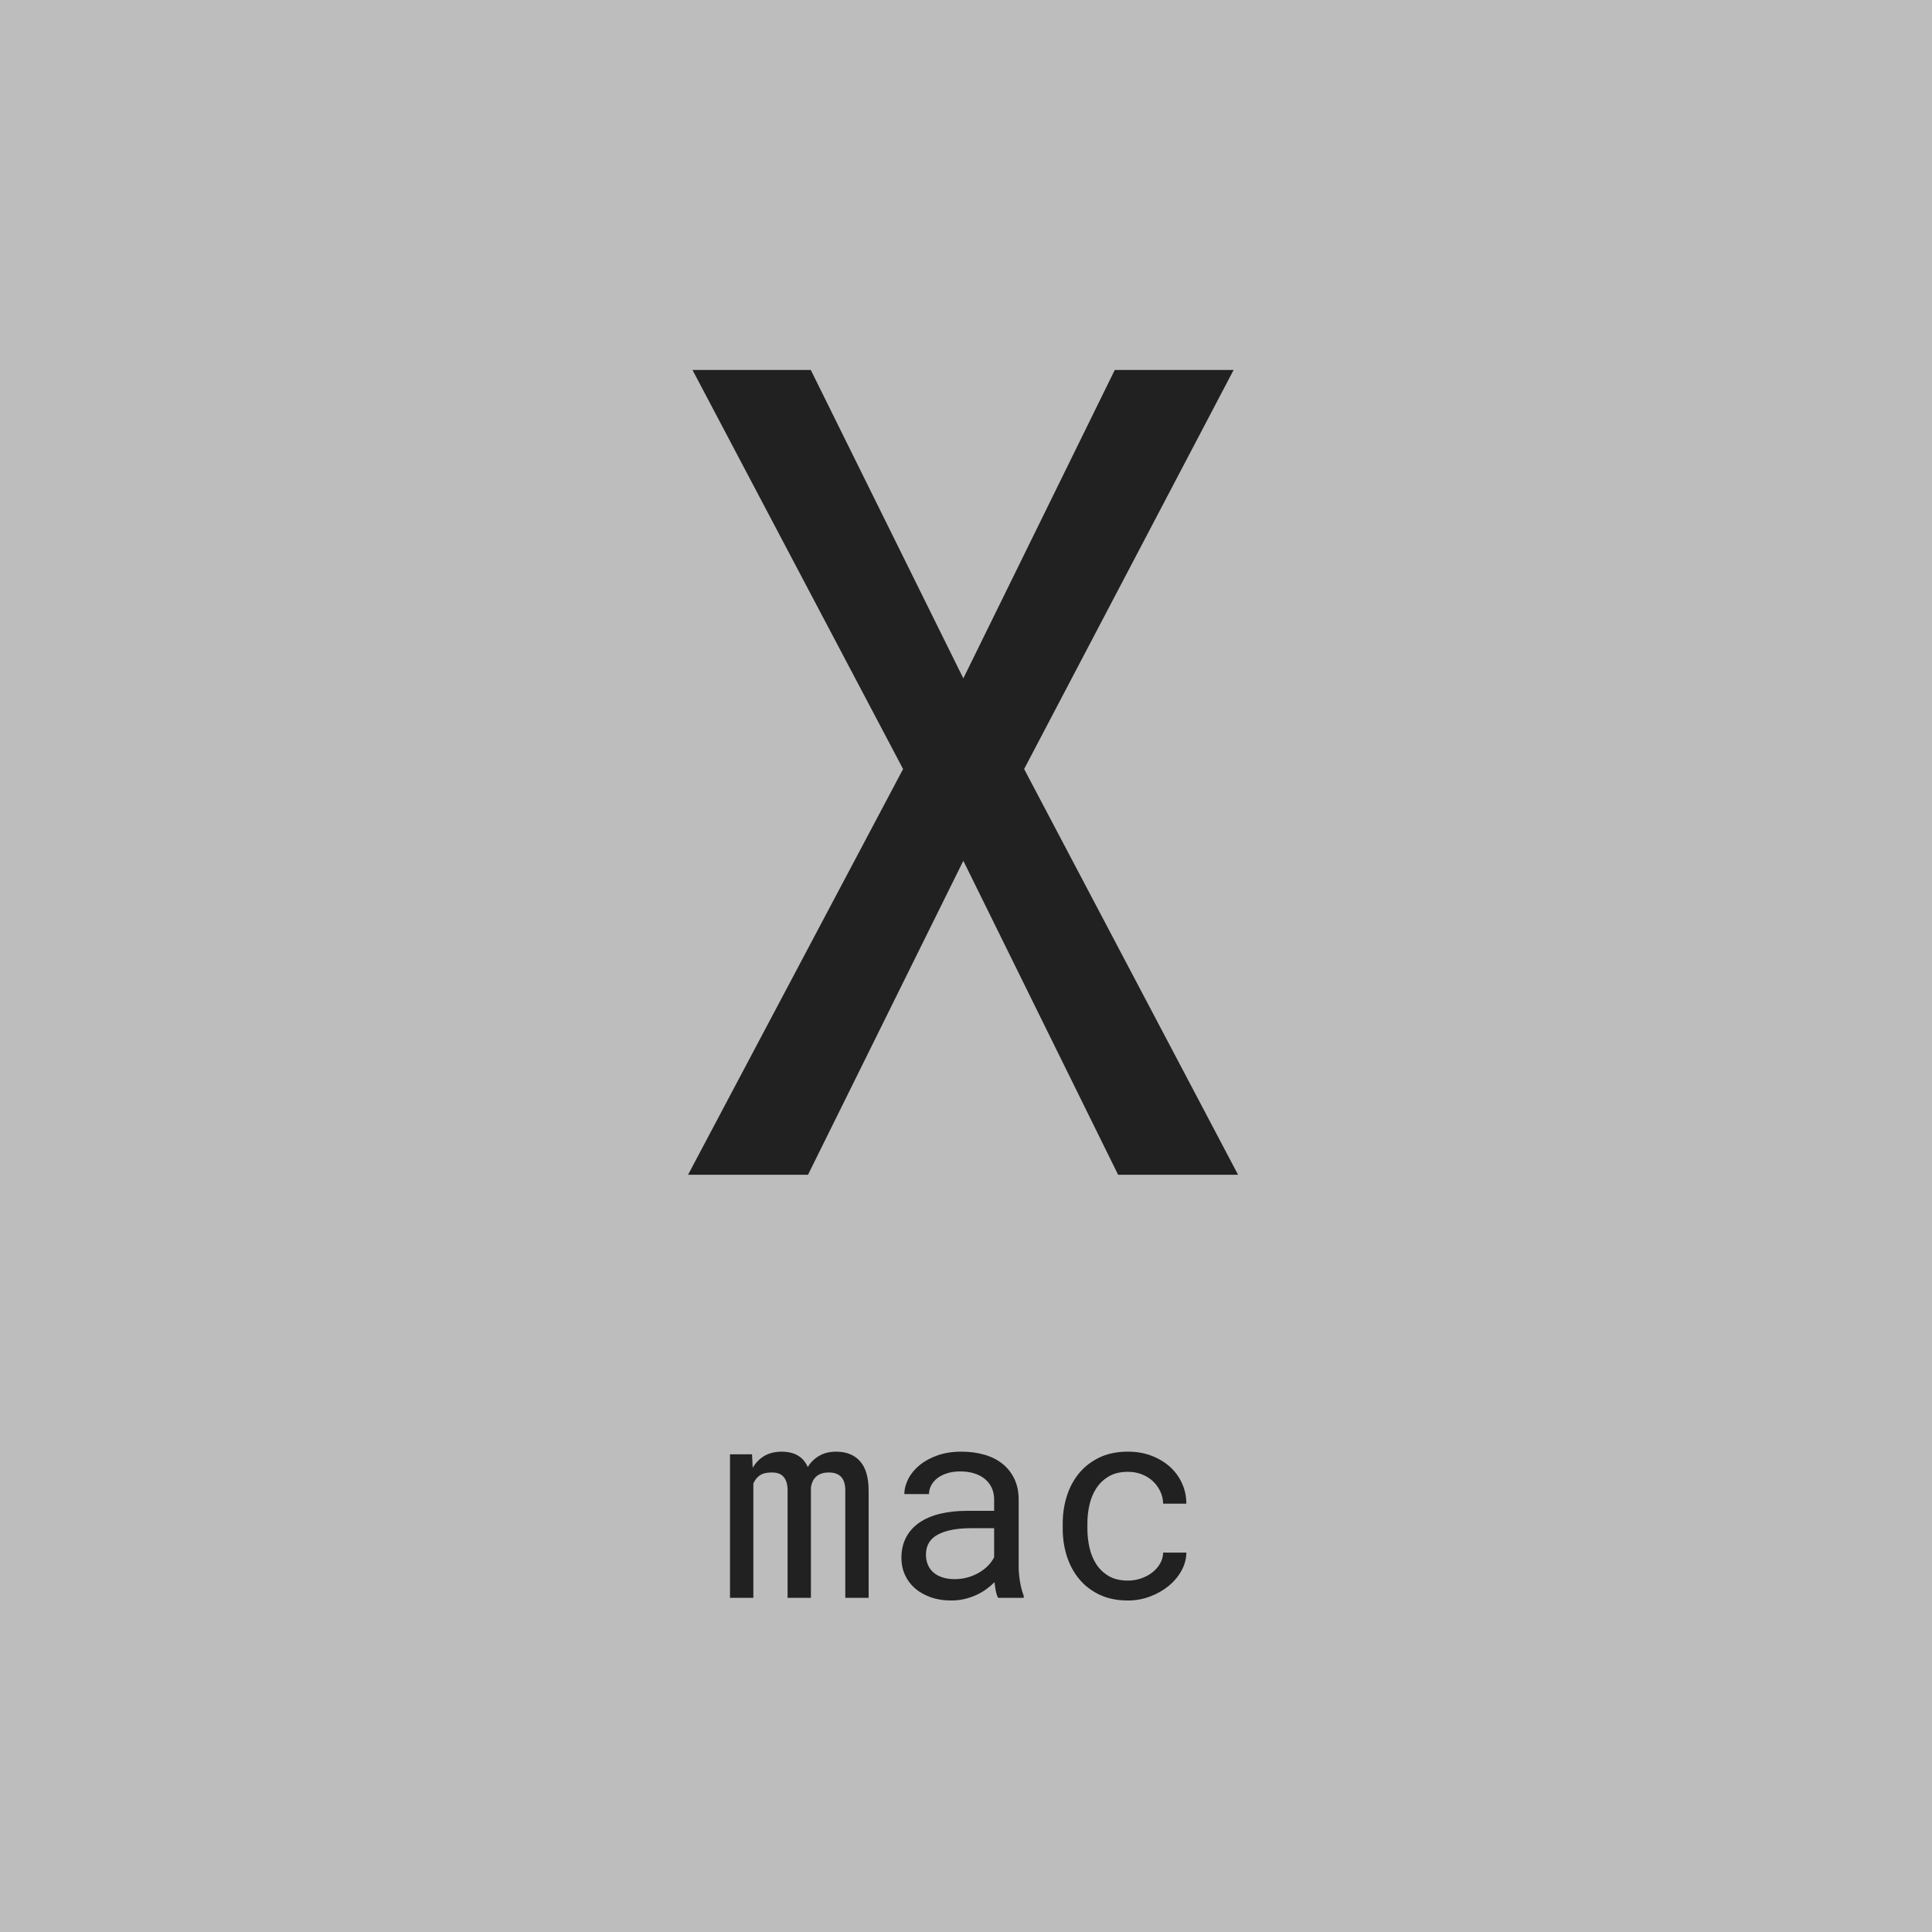
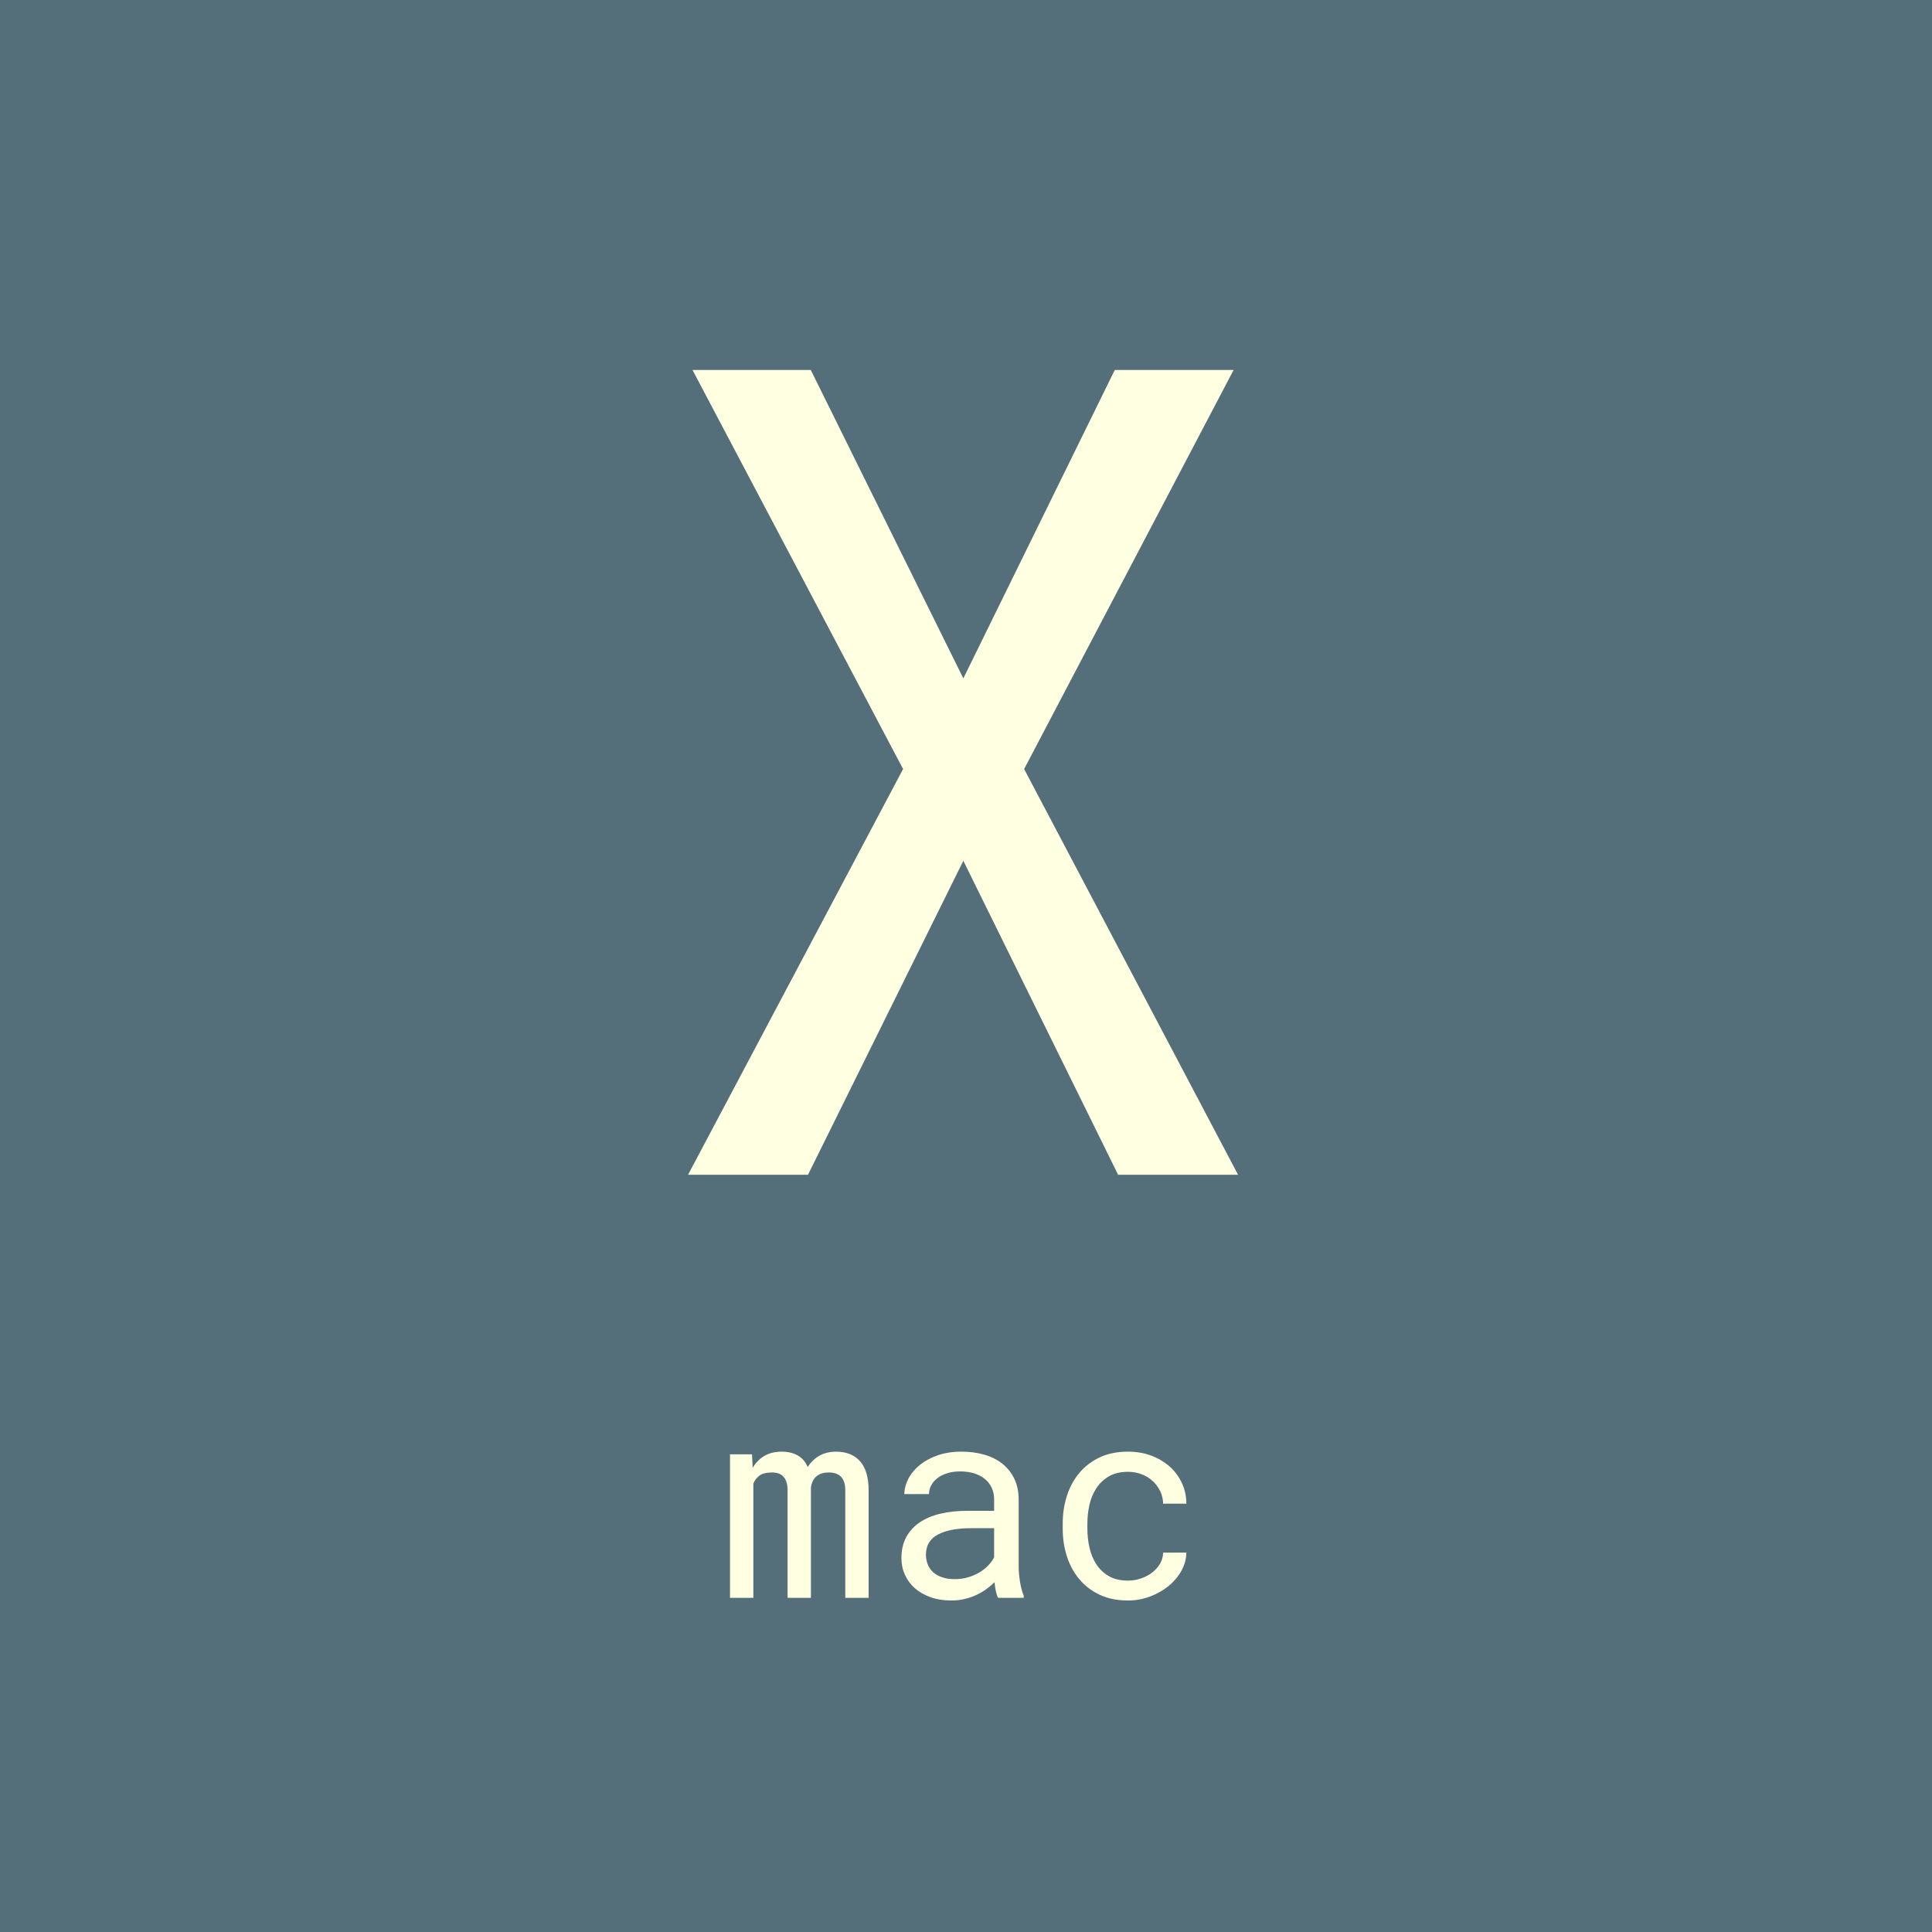
<svg xmlns="http://www.w3.org/2000/svg" style="isolation:isolate" viewBox="0 0 512 512" width="512" height="512">
  <defs>
-     <clipPath id="_clipPath_Azpnb6Cj98kVZNysDvdNgBlpt9qafYZo">
+     <clipPath id="_clipPath_5jV8YzxVgwhxym5ng4W4VSr5DCvhhnEf">
      <rect width="512" height="512" />
    </clipPath>
  </defs>
-   <g clip-path="url(#_clipPath_Azpnb6Cj98kVZNysDvdNgBlpt9qafYZo)">
-     <rect x="0" y="0" width="512" height="512" transform="matrix(1,0,0,1,0,0)" fill="rgb(189,189,189)" />
-     <path d=" M 214.863 98.039 L 255.293 179.777 L 295.43 98.039 L 326.924 98.039 L 271.406 203.801 L 328.096 311.32 L 296.309 311.32 L 255.293 228.117 L 214.131 311.32 L 182.344 311.32 L 239.326 203.801 L 183.516 98.039 L 214.863 98.039 L 214.863 98.039 Z " fill="rgb(33,33,33)" />
-     <path d=" M 193.459 385.406 L 199.295 385.406 L 199.471 388.992 L 199.471 388.992 Q 200.631 386.988 202.512 385.863 L 202.512 385.863 L 202.512 385.863 Q 204.393 384.738 207.064 384.703 L 207.064 384.703 L 207.064 384.703 Q 212.303 384.703 214.061 388.781 L 214.061 388.781 L 214.061 388.781 Q 215.186 386.953 217.031 385.846 L 217.031 385.846 L 217.031 385.846 Q 218.877 384.738 221.514 384.703 L 221.514 384.703 L 221.514 384.703 Q 225.697 384.703 227.947 387.27 L 227.947 387.27 L 227.947 387.27 Q 230.197 389.836 230.197 395.039 L 230.197 395.039 L 230.197 423.445 L 224.01 423.445 L 224.01 394.969 L 224.01 394.969 Q 224.01 390.188 219.615 390.223 L 219.615 390.223 L 219.615 390.223 Q 218.455 390.223 217.611 390.539 L 217.611 390.539 L 217.611 390.539 Q 216.768 390.855 216.205 391.4 L 216.205 391.4 L 216.205 391.4 Q 215.643 391.945 215.326 392.666 L 215.326 392.666 L 215.326 392.666 Q 215.01 393.387 214.904 394.16 L 214.904 394.16 L 214.904 423.445 L 208.717 423.445 L 208.717 394.934 L 208.717 394.934 Q 208.717 392.648 207.697 391.418 L 207.697 391.418 L 207.697 391.418 Q 206.678 390.188 204.463 390.223 L 204.463 390.223 L 204.463 390.223 Q 202.424 390.223 201.299 391.031 L 201.299 391.031 L 201.299 391.031 Q 200.174 391.84 199.646 393.176 L 199.646 393.176 L 199.646 423.445 L 193.459 423.445 L 193.459 385.406 L 193.459 385.406 Z  M 271.295 423.445 L 264.51 423.445 L 264.51 423.445 Q 264.123 422.707 263.895 421.6 L 263.895 421.6 L 263.895 421.6 Q 263.666 420.492 263.561 419.297 L 263.561 419.297 L 263.561 419.297 Q 262.576 420.281 261.363 421.16 L 261.363 421.16 L 261.363 421.16 Q 260.15 422.039 258.691 422.707 L 258.691 422.707 L 258.691 422.707 Q 257.232 423.375 255.58 423.762 L 255.58 423.762 L 255.58 423.762 Q 253.928 424.148 252.064 424.148 L 252.064 424.148 L 252.064 424.148 Q 249.041 424.148 246.598 423.27 L 246.598 423.27 L 246.598 423.27 Q 244.154 422.391 242.449 420.896 L 242.449 420.896 L 242.449 420.896 Q 240.744 419.402 239.813 417.346 L 239.813 417.346 L 239.813 417.346 Q 238.881 415.289 238.881 412.898 L 238.881 412.898 L 238.881 412.898 Q 238.881 409.77 240.129 407.414 L 240.129 407.414 L 240.129 407.414 Q 241.377 405.059 243.662 403.494 L 243.662 403.494 L 243.662 403.494 Q 245.947 401.93 249.164 401.156 L 249.164 401.156 L 249.164 401.156 Q 252.381 400.383 256.354 400.383 L 256.354 400.383 L 263.455 400.383 L 263.455 397.395 L 263.455 397.395 Q 263.455 395.672 262.822 394.301 L 262.822 394.301 L 262.822 394.301 Q 262.189 392.93 261.029 391.963 L 261.029 391.963 L 261.029 391.963 Q 259.869 390.996 258.199 390.469 L 258.199 390.469 L 258.199 390.469 Q 256.529 389.941 254.455 389.941 L 254.455 389.941 L 254.455 389.941 Q 252.521 389.941 250.992 390.434 L 250.992 390.434 L 250.992 390.434 Q 249.463 390.926 248.408 391.734 L 248.408 391.734 L 248.408 391.734 Q 247.354 392.543 246.773 393.65 L 246.773 393.65 L 246.773 393.65 Q 246.193 394.758 246.193 395.953 L 246.193 395.953 L 239.654 395.953 L 239.654 395.953 Q 239.689 393.879 240.727 391.875 L 240.727 391.875 L 240.727 391.875 Q 241.764 389.871 243.715 388.271 L 243.715 388.271 L 243.715 388.271 Q 245.666 386.672 248.461 385.688 L 248.461 385.688 L 248.461 385.688 Q 251.256 384.703 254.807 384.703 L 254.807 384.703 L 254.807 384.703 Q 258.041 384.703 260.818 385.494 L 260.818 385.494 L 260.818 385.494 Q 263.596 386.285 265.617 387.885 L 265.617 387.885 L 265.617 387.885 Q 267.639 389.484 268.799 391.875 L 268.799 391.875 L 268.799 391.875 Q 269.959 394.266 269.959 397.465 L 269.959 397.465 L 269.959 415.148 L 269.959 415.148 Q 269.959 417.047 270.311 419.174 L 270.311 419.174 L 270.311 419.174 Q 270.662 421.301 271.295 422.883 L 271.295 422.883 L 271.295 423.445 L 271.295 423.445 Z  M 253.014 418.488 L 253.014 418.488 L 253.014 418.488 Q 254.912 418.488 256.564 417.996 L 256.564 417.996 L 256.564 417.996 Q 258.217 417.504 259.57 416.695 L 259.57 416.695 L 259.57 416.695 Q 260.924 415.887 261.908 414.85 L 261.908 414.85 L 261.908 414.85 Q 262.893 413.813 263.455 412.688 L 263.455 412.688 L 263.455 404.988 L 257.408 404.988 L 257.408 404.988 Q 251.713 404.988 248.549 406.676 L 248.549 406.676 L 248.549 406.676 Q 245.385 408.363 245.385 411.984 L 245.385 411.984 L 245.385 411.984 Q 245.385 413.391 245.859 414.586 L 245.859 414.586 L 245.859 414.586 Q 246.334 415.781 247.283 416.643 L 247.283 416.643 L 247.283 416.643 Q 248.232 417.504 249.674 417.996 L 249.674 417.996 L 249.674 417.996 Q 251.115 418.488 253.014 418.488 Z  M 298.928 418.875 L 298.928 418.875 L 298.928 418.875 Q 300.686 418.875 302.355 418.313 L 302.355 418.313 L 302.355 418.313 Q 304.025 417.75 305.326 416.748 L 305.326 416.748 L 305.326 416.748 Q 306.627 415.746 307.418 414.393 L 307.418 414.393 L 307.418 414.393 Q 308.209 413.039 308.244 411.457 L 308.244 411.457 L 314.396 411.457 L 314.396 411.457 Q 314.361 413.988 313.078 416.291 L 313.078 416.291 L 313.078 416.291 Q 311.795 418.594 309.65 420.334 L 309.65 420.334 L 309.65 420.334 Q 307.506 422.074 304.729 423.111 L 304.729 423.111 L 304.729 423.111 Q 301.951 424.148 298.928 424.148 L 298.928 424.148 L 298.928 424.148 Q 294.604 424.148 291.369 422.602 L 291.369 422.602 L 291.369 422.602 Q 288.135 421.055 285.973 418.436 L 285.973 418.436 L 285.973 418.436 Q 283.811 415.816 282.721 412.389 L 282.721 412.389 L 282.721 412.389 Q 281.631 408.961 281.631 405.164 L 281.631 405.164 L 281.631 403.688 L 281.631 403.688 Q 281.631 399.926 282.721 396.48 L 282.721 396.48 L 282.721 396.48 Q 283.811 393.035 285.973 390.416 L 285.973 390.416 L 285.973 390.416 Q 288.135 387.797 291.369 386.25 L 291.369 386.25 L 291.369 386.25 Q 294.604 384.703 298.928 384.703 L 298.928 384.703 L 298.928 384.703 Q 302.303 384.703 305.133 385.775 L 305.133 385.775 L 305.133 385.775 Q 307.963 386.848 310.02 388.693 L 310.02 388.693 L 310.02 388.693 Q 312.076 390.539 313.236 393.07 L 313.236 393.07 L 313.236 393.07 Q 314.396 395.602 314.396 398.484 L 314.396 398.484 L 308.244 398.484 L 308.244 398.484 Q 308.209 396.762 307.488 395.232 L 307.488 395.232 L 307.488 395.232 Q 306.768 393.703 305.537 392.543 L 305.537 392.543 L 305.537 392.543 Q 304.307 391.383 302.602 390.715 L 302.602 390.715 L 302.602 390.715 Q 300.896 390.047 298.928 390.047 L 298.928 390.047 L 298.928 390.047 Q 295.904 390.047 293.848 391.26 L 293.848 391.26 L 293.848 391.26 Q 291.791 392.473 290.525 394.424 L 290.525 394.424 L 290.525 394.424 Q 289.26 396.375 288.715 398.801 L 288.715 398.801 L 288.715 398.801 Q 288.17 401.227 288.17 403.688 L 288.17 403.688 L 288.17 405.164 L 288.17 405.164 Q 288.17 407.66 288.715 410.104 L 288.715 410.104 L 288.715 410.104 Q 289.26 412.547 290.508 414.498 L 290.508 414.498 L 290.508 414.498 Q 291.756 416.449 293.813 417.662 L 293.813 417.662 L 293.813 417.662 Q 295.869 418.875 298.928 418.875 Z " fill-rule="evenodd" fill="rgb(33,33,33)" />
+   <g clip-path="url(#_clipPath_5jV8YzxVgwhxym5ng4W4VSr5DCvhhnEf)">
+     <rect x="0" y="0" width="512" height="512" transform="matrix(1,0,0,1,0,0)" fill="rgb(84,110,122)" />
+     <path d=" M 214.863 98.039 L 255.293 179.777 L 295.43 98.039 L 326.924 98.039 L 271.406 203.801 L 328.096 311.32 L 296.309 311.32 L 255.293 228.117 L 214.131 311.32 L 182.344 311.32 L 239.326 203.801 L 183.516 98.039 L 214.863 98.039 L 214.863 98.039 Z " fill="rgb(255,255,225)" />
+     <path d=" M 193.459 385.406 L 199.295 385.406 L 199.471 388.992 L 199.471 388.992 Q 200.631 386.988 202.512 385.863 L 202.512 385.863 L 202.512 385.863 Q 204.393 384.738 207.064 384.703 L 207.064 384.703 L 207.064 384.703 Q 212.303 384.703 214.061 388.781 L 214.061 388.781 L 214.061 388.781 Q 215.186 386.953 217.031 385.846 L 217.031 385.846 L 217.031 385.846 Q 218.877 384.738 221.514 384.703 L 221.514 384.703 L 221.514 384.703 Q 225.697 384.703 227.947 387.27 L 227.947 387.27 L 227.947 387.27 Q 230.197 389.836 230.197 395.039 L 230.197 395.039 L 230.197 423.445 L 224.01 423.445 L 224.01 394.969 L 224.01 394.969 Q 224.01 390.188 219.615 390.223 L 219.615 390.223 L 219.615 390.223 Q 218.455 390.223 217.611 390.539 L 217.611 390.539 L 217.611 390.539 Q 216.768 390.855 216.205 391.4 L 216.205 391.4 L 216.205 391.4 Q 215.643 391.945 215.326 392.666 L 215.326 392.666 L 215.326 392.666 Q 215.01 393.387 214.904 394.16 L 214.904 394.16 L 214.904 423.445 L 208.717 423.445 L 208.717 394.934 L 208.717 394.934 Q 208.717 392.648 207.697 391.418 L 207.697 391.418 L 207.697 391.418 Q 206.678 390.188 204.463 390.223 L 204.463 390.223 L 204.463 390.223 Q 202.424 390.223 201.299 391.031 L 201.299 391.031 L 201.299 391.031 Q 200.174 391.84 199.646 393.176 L 199.646 393.176 L 199.646 423.445 L 193.459 423.445 L 193.459 385.406 L 193.459 385.406 Z  M 271.295 423.445 L 264.51 423.445 L 264.51 423.445 Q 264.123 422.707 263.895 421.6 L 263.895 421.6 L 263.895 421.6 Q 263.666 420.492 263.561 419.297 L 263.561 419.297 L 263.561 419.297 Q 262.576 420.281 261.363 421.16 L 261.363 421.16 L 261.363 421.16 Q 260.15 422.039 258.691 422.707 L 258.691 422.707 L 258.691 422.707 Q 257.232 423.375 255.58 423.762 L 255.58 423.762 L 255.58 423.762 Q 253.928 424.148 252.064 424.148 L 252.064 424.148 L 252.064 424.148 Q 249.041 424.148 246.598 423.27 L 246.598 423.27 L 246.598 423.27 Q 244.154 422.391 242.449 420.896 L 242.449 420.896 L 242.449 420.896 Q 240.744 419.402 239.813 417.346 L 239.813 417.346 L 239.813 417.346 Q 238.881 415.289 238.881 412.898 L 238.881 412.898 L 238.881 412.898 Q 238.881 409.77 240.129 407.414 L 240.129 407.414 L 240.129 407.414 Q 241.377 405.059 243.662 403.494 L 243.662 403.494 L 243.662 403.494 Q 245.947 401.93 249.164 401.156 L 249.164 401.156 L 249.164 401.156 Q 252.381 400.383 256.354 400.383 L 256.354 400.383 L 263.455 400.383 L 263.455 397.395 L 263.455 397.395 Q 263.455 395.672 262.822 394.301 L 262.822 394.301 L 262.822 394.301 Q 262.189 392.93 261.029 391.963 L 261.029 391.963 L 261.029 391.963 Q 259.869 390.996 258.199 390.469 L 258.199 390.469 L 258.199 390.469 Q 256.529 389.941 254.455 389.941 L 254.455 389.941 L 254.455 389.941 Q 252.521 389.941 250.992 390.434 L 250.992 390.434 L 250.992 390.434 Q 249.463 390.926 248.408 391.734 L 248.408 391.734 L 248.408 391.734 Q 247.354 392.543 246.773 393.65 L 246.773 393.65 L 246.773 393.65 Q 246.193 394.758 246.193 395.953 L 246.193 395.953 L 239.654 395.953 L 239.654 395.953 Q 239.689 393.879 240.727 391.875 L 240.727 391.875 L 240.727 391.875 Q 241.764 389.871 243.715 388.271 L 243.715 388.271 L 243.715 388.271 Q 245.666 386.672 248.461 385.688 L 248.461 385.688 L 248.461 385.688 Q 251.256 384.703 254.807 384.703 L 254.807 384.703 L 254.807 384.703 Q 258.041 384.703 260.818 385.494 L 260.818 385.494 L 260.818 385.494 Q 263.596 386.285 265.617 387.885 L 265.617 387.885 L 265.617 387.885 Q 267.639 389.484 268.799 391.875 L 268.799 391.875 L 268.799 391.875 Q 269.959 394.266 269.959 397.465 L 269.959 397.465 L 269.959 415.148 L 269.959 415.148 Q 269.959 417.047 270.311 419.174 L 270.311 419.174 L 270.311 419.174 Q 270.662 421.301 271.295 422.883 L 271.295 422.883 L 271.295 423.445 L 271.295 423.445 Z  M 253.014 418.488 L 253.014 418.488 L 253.014 418.488 Q 254.912 418.488 256.564 417.996 L 256.564 417.996 L 256.564 417.996 Q 258.217 417.504 259.57 416.695 L 259.57 416.695 L 259.57 416.695 Q 260.924 415.887 261.908 414.85 L 261.908 414.85 L 261.908 414.85 Q 262.893 413.813 263.455 412.688 L 263.455 412.688 L 263.455 404.988 L 257.408 404.988 L 257.408 404.988 Q 251.713 404.988 248.549 406.676 L 248.549 406.676 L 248.549 406.676 Q 245.385 408.363 245.385 411.984 L 245.385 411.984 L 245.385 411.984 Q 245.385 413.391 245.859 414.586 L 245.859 414.586 L 245.859 414.586 Q 246.334 415.781 247.283 416.643 L 247.283 416.643 L 247.283 416.643 Q 248.232 417.504 249.674 417.996 L 249.674 417.996 L 249.674 417.996 Q 251.115 418.488 253.014 418.488 Z  M 298.928 418.875 L 298.928 418.875 L 298.928 418.875 Q 300.686 418.875 302.355 418.313 L 302.355 418.313 L 302.355 418.313 Q 304.025 417.75 305.326 416.748 L 305.326 416.748 L 305.326 416.748 Q 306.627 415.746 307.418 414.393 L 307.418 414.393 L 307.418 414.393 Q 308.209 413.039 308.244 411.457 L 308.244 411.457 L 314.396 411.457 L 314.396 411.457 Q 314.361 413.988 313.078 416.291 L 313.078 416.291 L 313.078 416.291 Q 311.795 418.594 309.65 420.334 L 309.65 420.334 L 309.65 420.334 Q 307.506 422.074 304.729 423.111 L 304.729 423.111 L 304.729 423.111 Q 301.951 424.148 298.928 424.148 L 298.928 424.148 L 298.928 424.148 Q 294.604 424.148 291.369 422.602 L 291.369 422.602 L 291.369 422.602 Q 288.135 421.055 285.973 418.436 L 285.973 418.436 L 285.973 418.436 Q 283.811 415.816 282.721 412.389 L 282.721 412.389 L 282.721 412.389 Q 281.631 408.961 281.631 405.164 L 281.631 405.164 L 281.631 403.688 L 281.631 403.688 Q 281.631 399.926 282.721 396.48 L 282.721 396.48 L 282.721 396.48 Q 283.811 393.035 285.973 390.416 L 285.973 390.416 L 285.973 390.416 Q 288.135 387.797 291.369 386.25 L 291.369 386.25 L 291.369 386.25 Q 294.604 384.703 298.928 384.703 L 298.928 384.703 L 298.928 384.703 Q 302.303 384.703 305.133 385.775 L 305.133 385.775 L 305.133 385.775 Q 307.963 386.848 310.02 388.693 L 310.02 388.693 L 310.02 388.693 Q 312.076 390.539 313.236 393.07 L 313.236 393.07 L 313.236 393.07 Q 314.396 395.602 314.396 398.484 L 314.396 398.484 L 308.244 398.484 L 308.244 398.484 Q 308.209 396.762 307.488 395.232 L 307.488 395.232 L 307.488 395.232 Q 306.768 393.703 305.537 392.543 L 305.537 392.543 L 305.537 392.543 Q 304.307 391.383 302.602 390.715 L 302.602 390.715 L 302.602 390.715 Q 300.896 390.047 298.928 390.047 L 298.928 390.047 L 298.928 390.047 Q 295.904 390.047 293.848 391.26 L 293.848 391.26 L 293.848 391.26 Q 291.791 392.473 290.525 394.424 L 290.525 394.424 L 290.525 394.424 Q 289.26 396.375 288.715 398.801 L 288.715 398.801 L 288.715 398.801 Q 288.17 401.227 288.17 403.688 L 288.17 403.688 L 288.17 405.164 L 288.17 405.164 Q 288.17 407.66 288.715 410.104 L 288.715 410.104 L 288.715 410.104 Q 289.26 412.547 290.508 414.498 L 290.508 414.498 L 290.508 414.498 Q 291.756 416.449 293.813 417.662 L 293.813 417.662 L 293.813 417.662 Q 295.869 418.875 298.928 418.875 Z " fill-rule="evenodd" fill="rgb(255,255,225)" />
  </g>
</svg>
